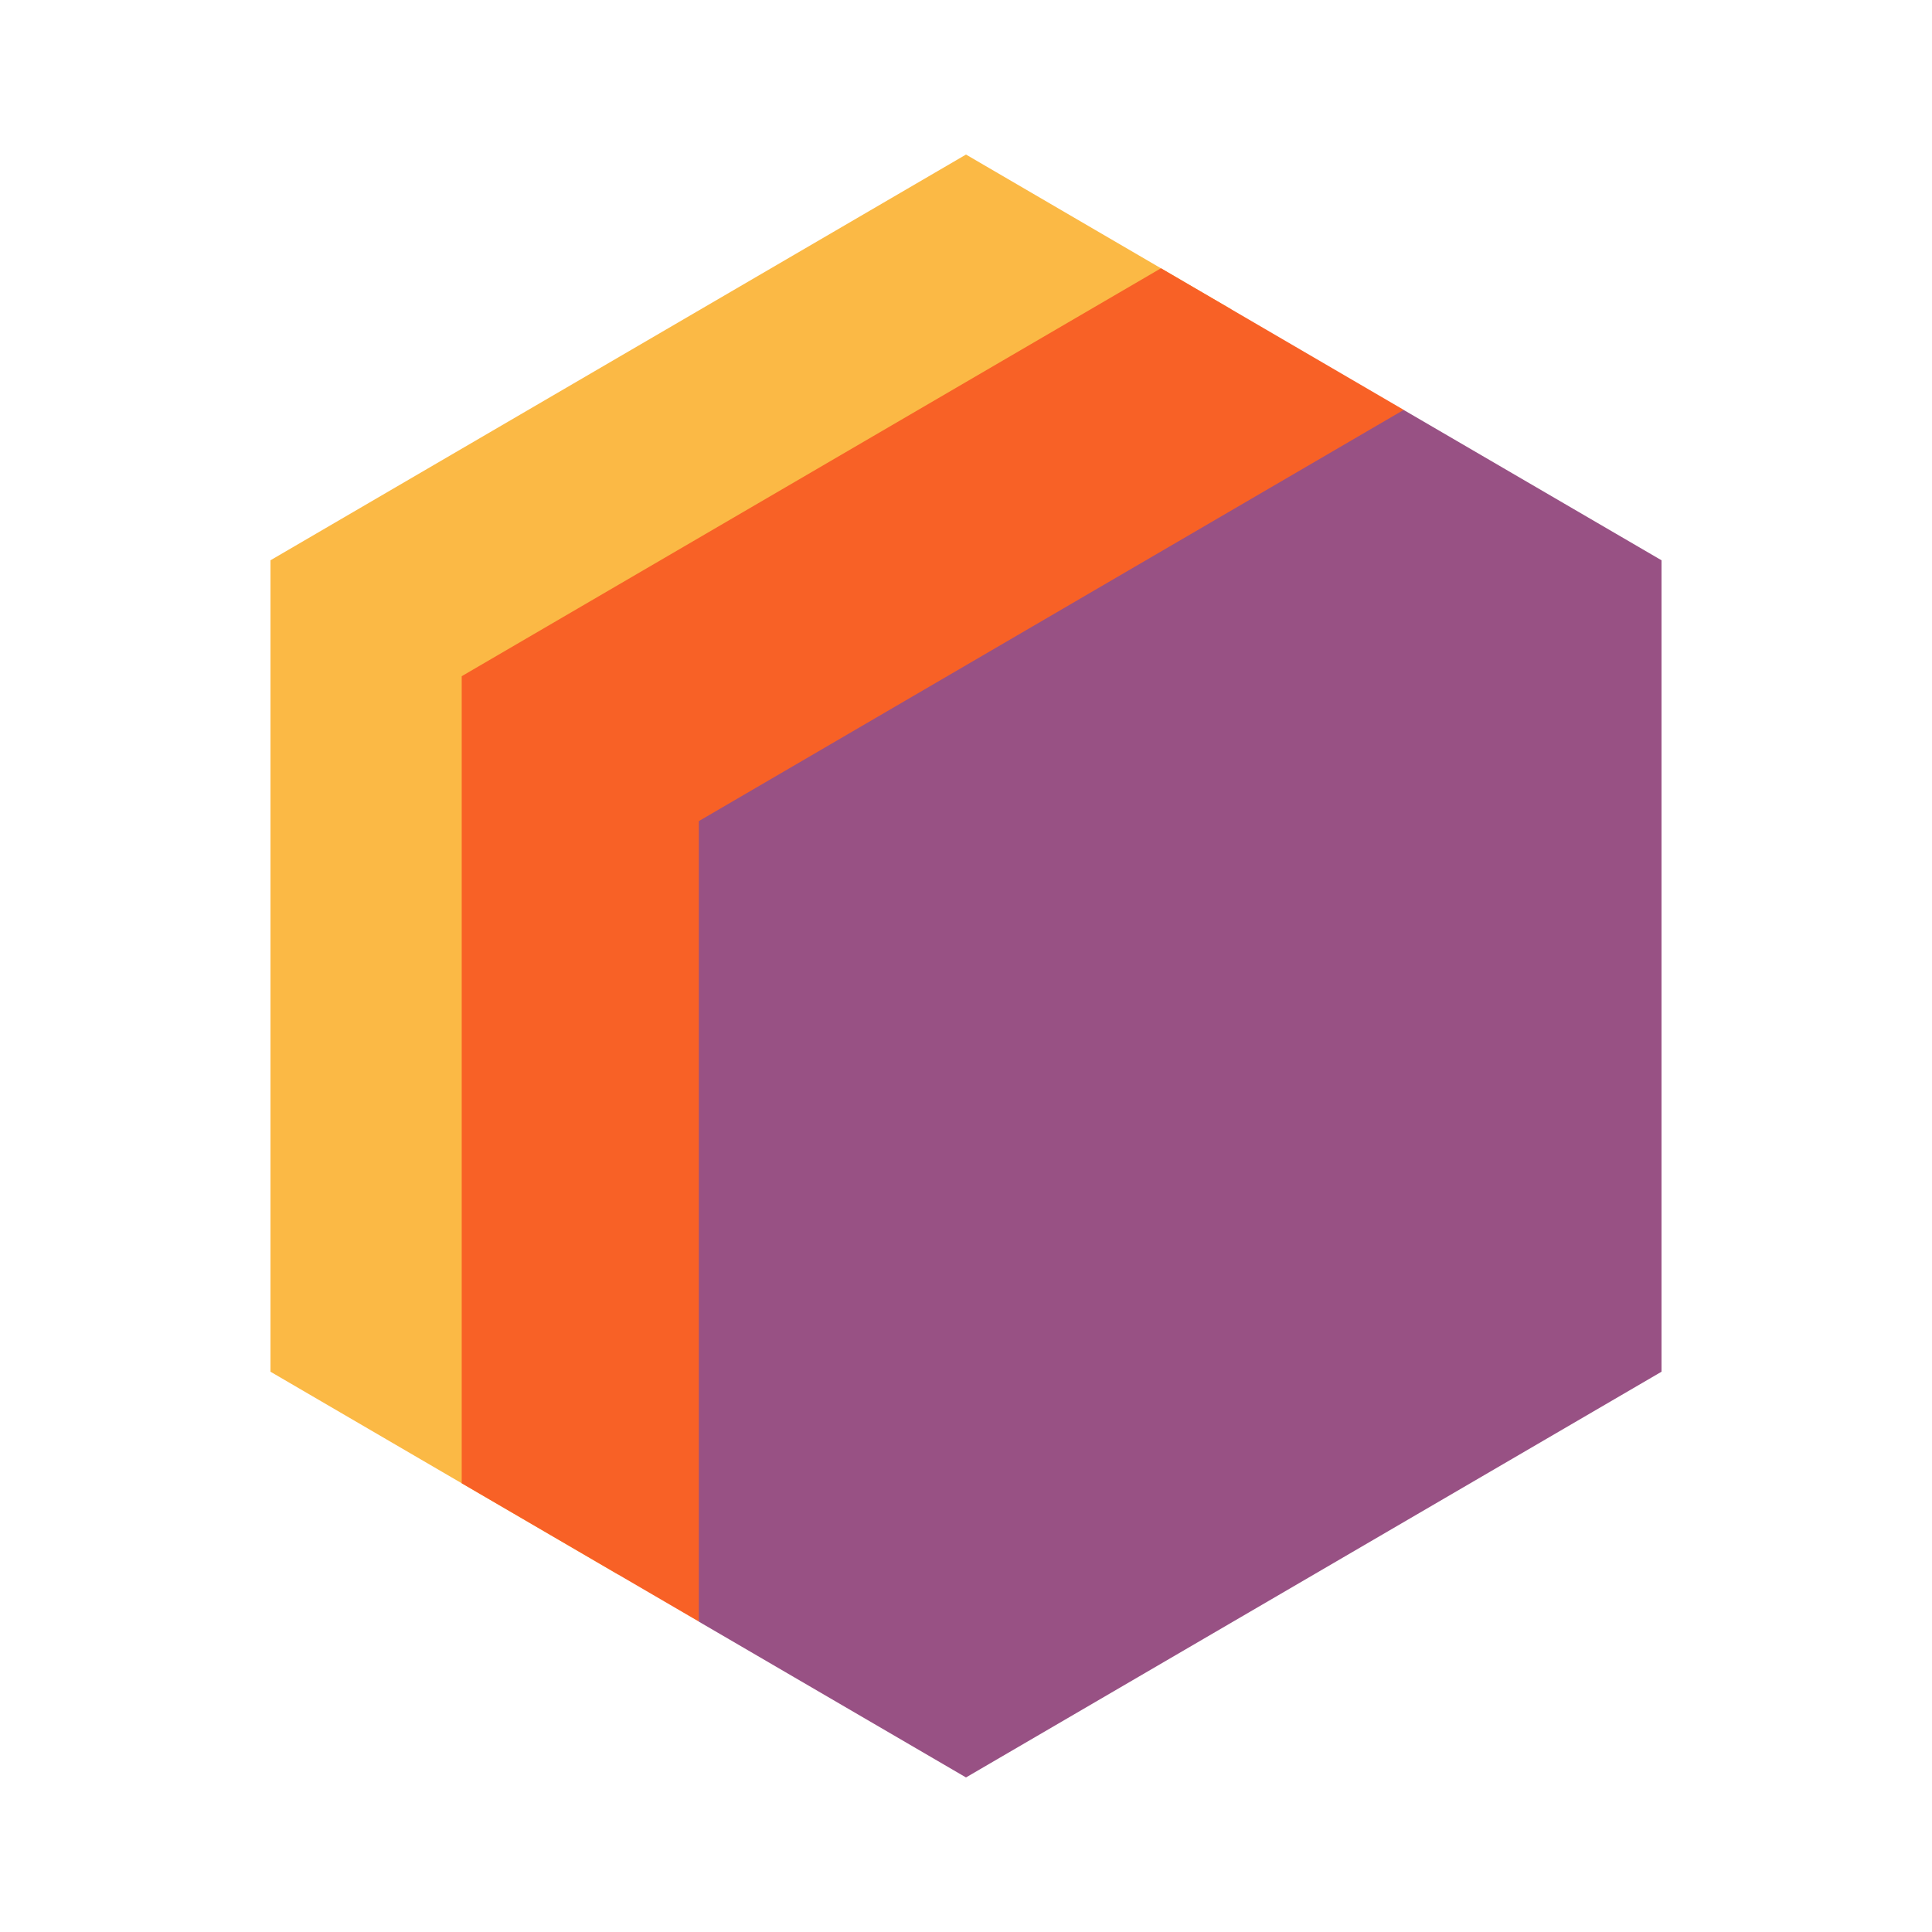
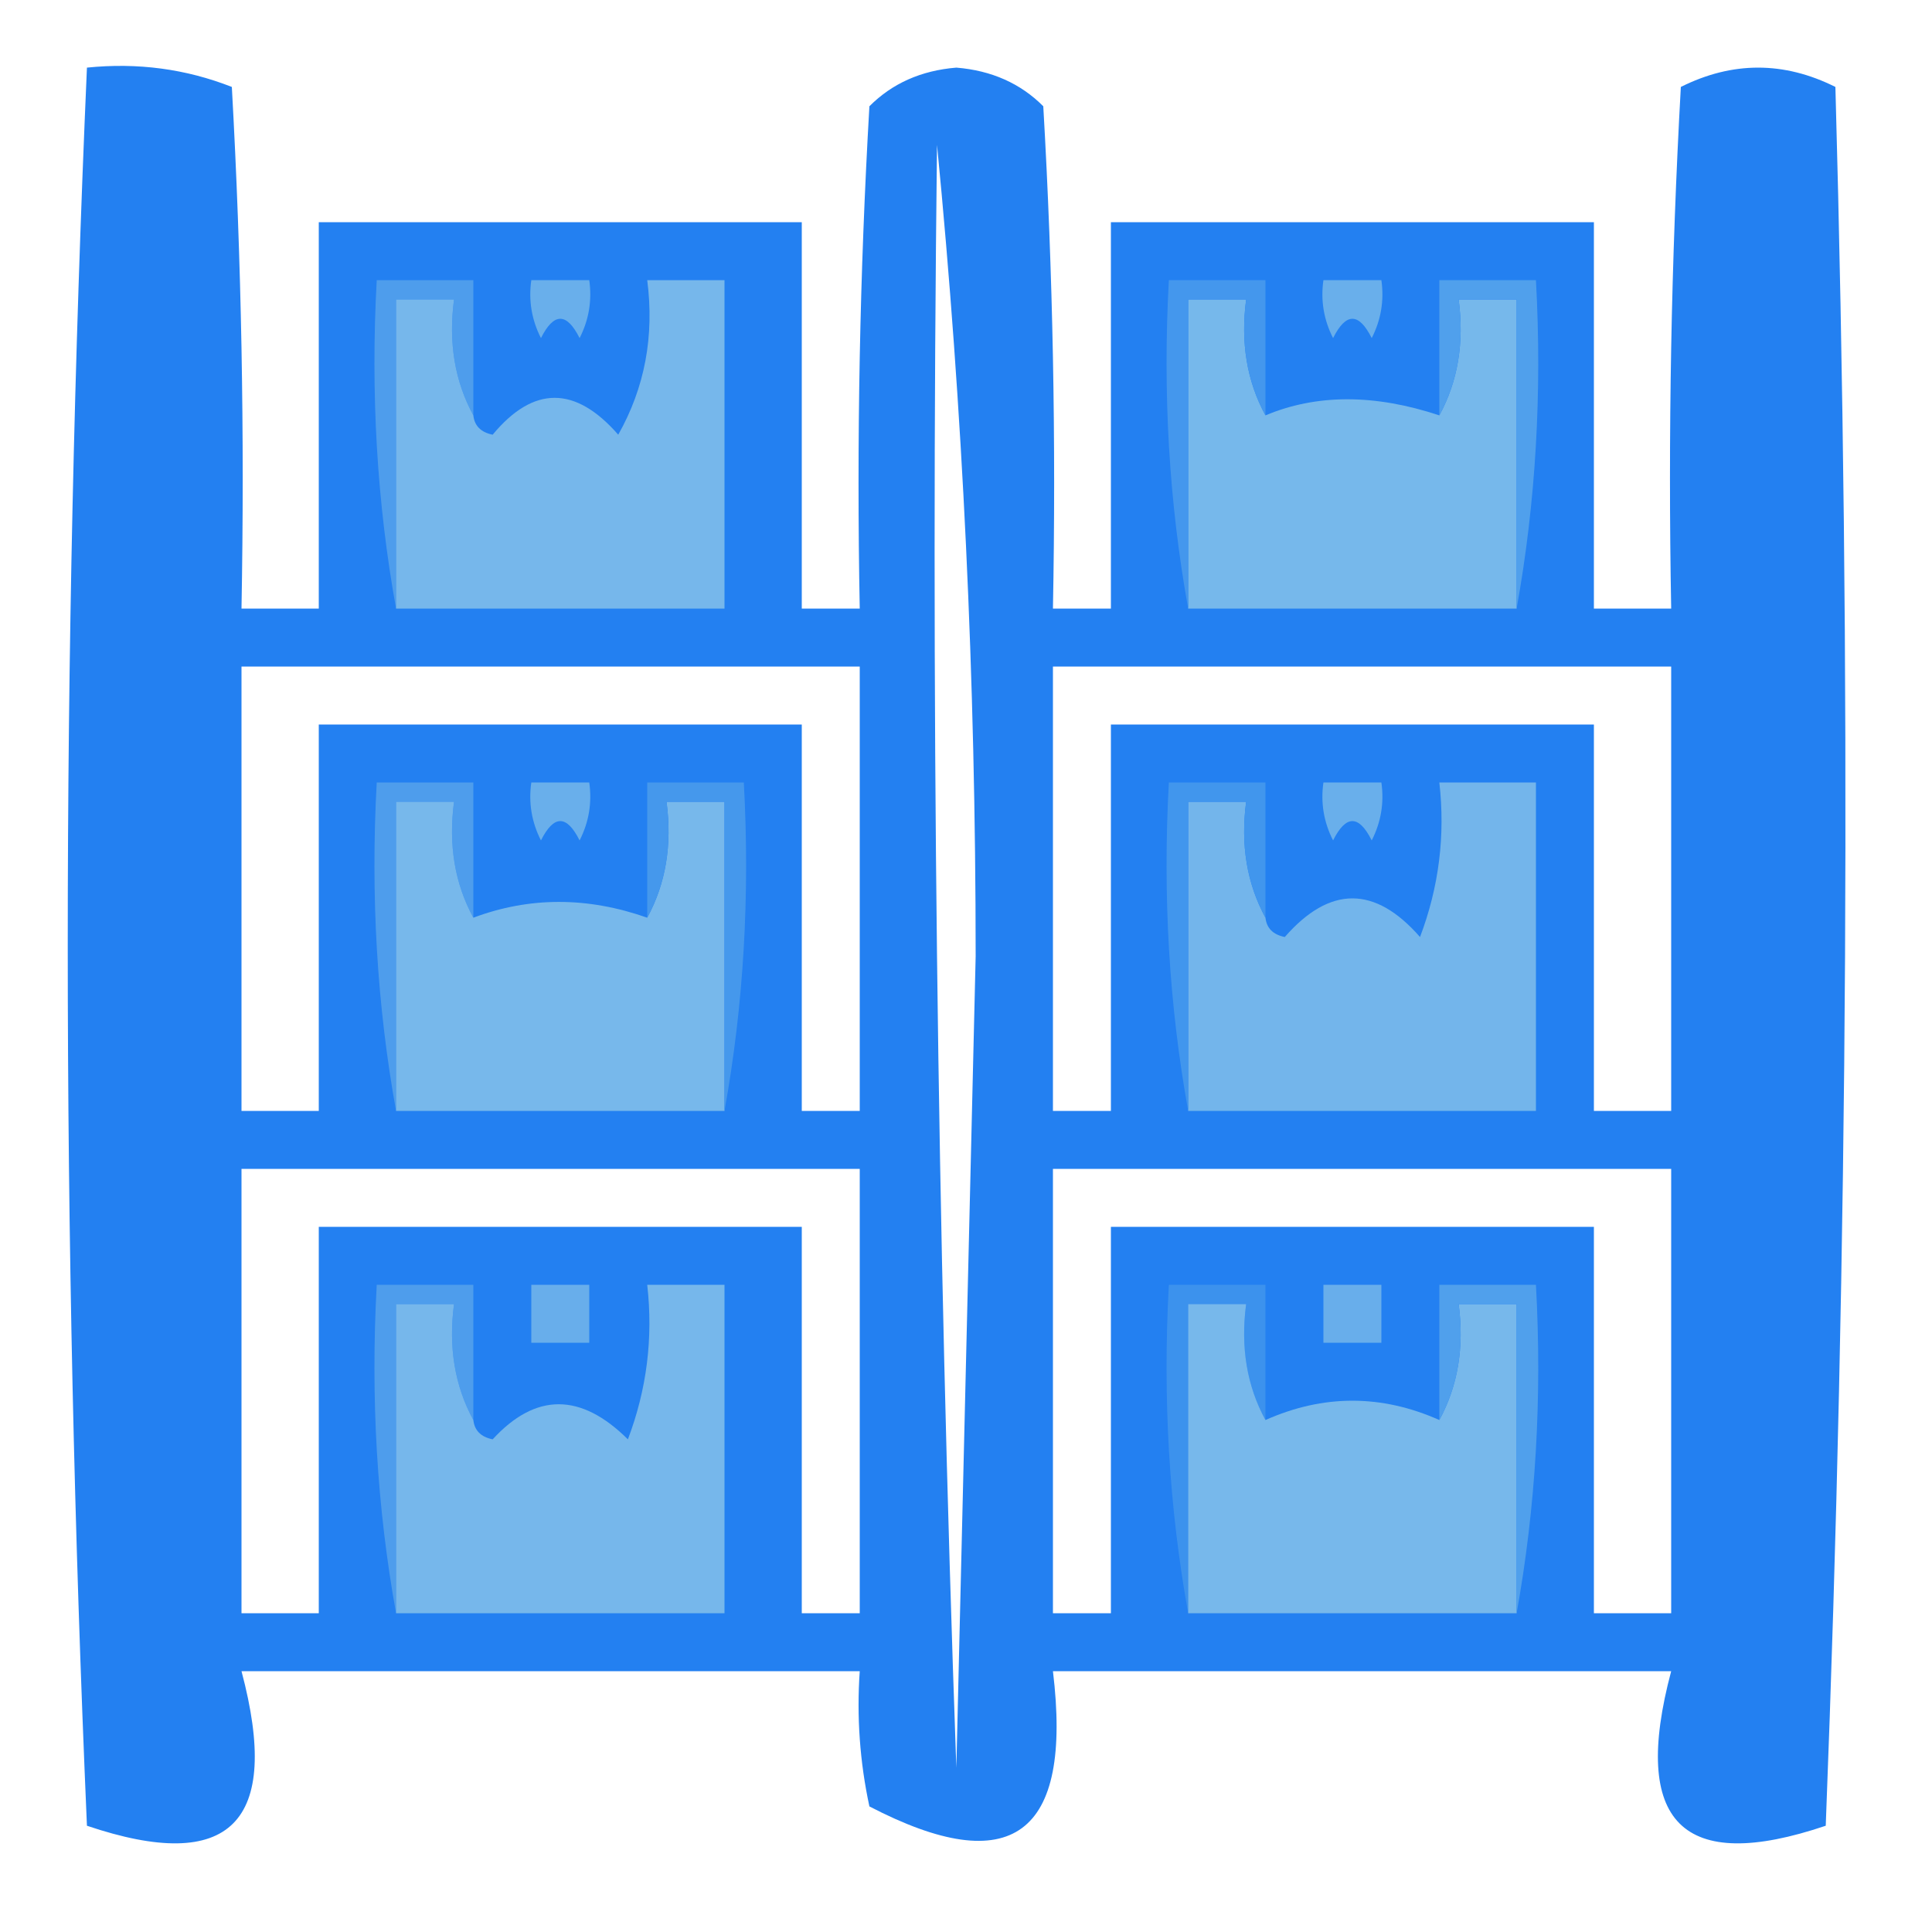
- <svg xmlns="http://www.w3.org/2000/svg" width="50" height="50" viewBox="0 0 50 50">
-   <path d="m25 4 6.857 4L15.5 19v16l.5 5.75-9-5.25v-21L25 4Z" fill="#FBB945" />
-   <path d="m18.087 41.967-6.138-3.58V17.5L30.046 6.943l6.283 3.665L22.001 23.5l-3.915 18.467Z" fill="#F86126" />
-   <path d="M36.328 10.61 43 14.5v21L25 46l-6.914-4.032V21.25l18.242-10.642Z" fill="#985184" />
+ <svg xmlns="http://www.w3.org/2000/svg" version="1.1" width="100px" height="100px" style="shape-rendering:geometricPrecision; text-rendering:geometricPrecision; image-rendering:optimizeQuality; fill-rule:evenodd; clip-rule:evenodd">
+   <g>
+     <path style="opacity:0.869" fill="#026def" d="M 4.5,3.5 C 7.119,3.232 9.619,3.565 12,4.5C 12.5,13.494 12.666,22.494 12.5,31.5C 13.833,31.5 15.167,31.5 16.5,31.5C 16.5,24.833 16.5,18.167 16.5,11.5C 24.833,11.5 33.167,11.5 41.5,11.5C 41.5,18.167 41.5,24.833 41.5,31.5C 42.5,31.5 43.5,31.5 44.5,31.5C 44.334,22.827 44.5,14.16 45,5.5C 46.18,4.316 47.68,3.649 49.5,3.5C 51.32,3.649 52.82,4.316 54,5.5C 54.5,14.16 54.666,22.827 54.5,31.5C 55.5,31.5 56.5,31.5 57.5,31.5C 57.5,24.833 57.5,18.167 57.5,11.5C 65.833,11.5 74.167,11.5 82.5,11.5C 82.5,18.167 82.5,24.833 82.5,31.5C 83.833,31.5 85.167,31.5 86.5,31.5C 86.334,22.494 86.5,13.494 87,4.5C 89.667,3.167 92.333,3.167 95,4.5C 95.833,34.506 95.666,64.506 94.5,94.5C 87.079,97.009 84.412,94.343 86.5,86.5C 75.833,86.5 65.167,86.5 54.5,86.5C 55.529,94.993 52.363,97.327 45,93.5C 44.503,91.19 44.337,88.857 44.5,86.5C 33.833,86.5 23.167,86.5 12.5,86.5C 14.588,94.343 11.921,97.009 4.5,94.5C 3.176,64.1 3.176,33.767 4.5,3.5 Z M 48.5,7.5 C 49.833,21.15 50.499,35.15 50.5,49.5C 50.167,63.5 49.833,77.5 49.5,91.5C 48.5,63.508 48.167,35.508 48.5,7.5 Z M 12.5,34.5 C 23.167,34.5 33.833,34.5 44.5,34.5C 44.5,42.167 44.5,49.833 44.5,57.5C 43.5,57.5 42.5,57.5 41.5,57.5C 41.5,50.833 41.5,44.167 41.5,37.5C 33.167,37.5 24.833,37.5 16.5,37.5C 16.5,44.167 16.5,50.833 16.5,57.5C 15.167,57.5 13.833,57.5 12.5,57.5C 12.5,49.833 12.5,42.167 12.5,34.5 Z M 54.5,34.5 C 65.167,34.5 75.833,34.5 86.5,34.5C 86.5,42.167 86.5,49.833 86.5,57.5C 85.167,57.5 83.833,57.5 82.5,57.5C 82.5,50.833 82.5,44.167 82.5,37.5C 74.167,37.5 65.833,37.5 57.5,37.5C 57.5,44.167 57.5,50.833 57.5,57.5C 56.5,57.5 55.5,57.5 54.5,57.5C 54.5,49.833 54.5,42.167 54.5,34.5 Z M 12.5,60.5 C 23.167,60.5 33.833,60.5 44.5,60.5C 44.5,68.167 44.5,75.833 44.5,83.5C 43.5,83.5 42.5,83.5 41.5,83.5C 41.5,76.833 41.5,70.167 41.5,63.5C 33.167,63.5 24.833,63.5 16.5,63.5C 16.5,70.167 16.5,76.833 16.5,83.5C 15.167,83.5 13.833,83.5 12.5,83.5C 12.5,75.833 12.5,68.167 12.5,60.5 Z M 54.5,60.5 C 65.167,60.5 75.833,60.5 86.5,60.5C 86.5,68.167 86.5,75.833 86.5,83.5C 85.167,83.5 83.833,83.5 82.5,83.5C 82.5,76.833 82.5,70.167 82.5,63.5C 74.167,63.5 65.833,63.5 57.5,63.5C 57.5,70.167 57.5,76.833 57.5,83.5C 56.5,83.5 55.5,83.5 54.5,83.5C 54.5,75.833 54.5,68.167 54.5,60.5 Z" />
+   </g>
+   <g>
+     <path style="opacity:1" fill="#4e9dec" d="M 24.5,21.5 C 23.539,19.735 23.205,17.735 23.5,15.5C 22.5,15.5 21.5,15.5 20.5,15.5C 20.5,20.833 20.5,26.167 20.5,31.5C 19.511,26.025 19.178,20.358 19.5,14.5C 21.167,14.5 22.833,14.5 24.5,14.5C 24.5,16.833 24.5,19.167 24.5,21.5 Z" />
+   </g>
+   <g>
+     <path style="opacity:1" fill="#76b7eb" d="M 20.5,31.5 C 20.5,26.167 20.5,20.833 20.5,15.5C 21.5,15.5 22.5,15.5 23.5,15.5C 23.205,17.735 23.539,19.735 24.5,21.5C 24.56,22.043 24.893,22.376 25.5,22.5C 27.611,19.956 29.778,19.956 32,22.5C 33.375,20.063 33.875,17.396 33.5,14.5C 34.833,14.5 36.167,14.5 37.5,14.5C 37.5,20.167 37.5,25.833 37.5,31.5C 31.833,31.5 26.167,31.5 20.5,31.5 Z" />
+   </g>
+   <g>
+     <path style="opacity:1" fill="#69afeb" d="M 27.5,14.5 C 28.5,14.5 29.5,14.5 30.5,14.5C 30.649,15.552 30.483,16.552 30,17.5C 29.333,16.167 28.667,16.167 28,17.5C 27.517,16.552 27.351,15.552 27.5,14.5 Z" />
+   </g>
+   <g>
+     <path style="opacity:1" fill="#76b8eb" d="M 65.5,21.5 C 68.151,20.389 71.151,20.389 74.5,21.5C 75.461,19.735 75.795,17.735 75.5,15.5C 76.5,15.5 77.5,15.5 78.5,15.5C 78.5,20.833 78.5,26.167 78.5,31.5C 72.833,31.5 67.167,31.5 61.5,31.5C 61.5,26.167 61.5,20.833 61.5,15.5C 62.5,15.5 63.5,15.5 64.5,15.5C 64.205,17.735 64.539,19.735 65.5,21.5 Z" />
+   </g>
+   <g>
+     <path style="opacity:1" fill="#69afeb" d="M 68.5,14.5 C 69.5,14.5 70.5,14.5 71.5,14.5C 71.65,15.552 71.483,16.552 71,17.5C 70.333,16.167 69.667,16.167 69,17.5C 68.517,16.552 68.35,15.552 68.5,14.5 Z" />
+   </g>
+   <g>
+     <path style="opacity:1" fill="#50a0ec" d="M 78.5,31.5 C 78.5,26.167 78.5,20.833 78.5,15.5C 77.5,15.5 76.5,15.5 75.5,15.5C 75.795,17.735 75.461,19.735 74.5,21.5C 74.5,19.167 74.5,16.833 74.5,14.5C 76.167,14.5 77.833,14.5 79.5,14.5C 79.822,20.358 79.489,26.025 78.5,31.5 Z" />
+   </g>
+   <g>
+     <path style="opacity:1" fill="#4497ed" d="M 65.5,21.5 C 64.539,19.735 64.205,17.735 64.5,15.5C 63.5,15.5 62.5,15.5 61.5,15.5C 61.5,20.833 61.5,26.167 61.5,31.5C 60.511,26.025 60.178,20.358 60.5,14.5C 62.167,14.5 63.833,14.5 65.5,14.5C 65.5,16.833 65.5,19.167 65.5,21.5 Z" />
+   </g>
+   <g>
+     <path style="opacity:1" fill="#73b5eb" d="M 61.5,57.5 C 61.5,52.167 61.5,46.833 61.5,41.5C 62.5,41.5 63.5,41.5 64.5,41.5C 64.205,43.735 64.539,45.735 65.5,47.5C 65.56,48.043 65.893,48.376 66.5,48.5C 68.833,45.833 71.167,45.833 73.5,48.5C 74.48,45.913 74.813,43.247 74.5,40.5C 76.167,40.5 77.833,40.5 79.5,40.5C 79.5,46.167 79.5,51.833 79.5,57.5C 73.5,57.5 67.5,57.5 61.5,57.5 Z" />
+   </g>
+   <g>
+     <path style="opacity:1" fill="#4e9dec" d="M 24.5,47.5 C 23.539,45.735 23.205,43.735 23.5,41.5C 22.5,41.5 21.5,41.5 20.5,41.5C 20.5,46.833 20.5,52.167 20.5,57.5C 19.511,52.025 19.178,46.358 19.5,40.5C 21.167,40.5 22.833,40.5 24.5,40.5C 24.5,42.833 24.5,45.167 24.5,47.5 Z" />
+   </g>
+   <g>
+     <path style="opacity:1" fill="#77b8eb" d="M 24.5,47.5 C 27.409,46.411 30.409,46.411 33.5,47.5C 34.461,45.735 34.795,43.735 34.5,41.5C 35.5,41.5 36.5,41.5 37.5,41.5C 37.5,46.833 37.5,52.167 37.5,57.5C 31.833,57.5 26.167,57.5 20.5,57.5C 20.5,52.167 20.5,46.833 20.5,41.5C 21.5,41.5 22.5,41.5 23.5,41.5C 23.205,43.735 23.539,45.735 24.5,47.5 Z" />
+   </g>
+   <g>
+     <path style="opacity:1" fill="#69afeb" d="M 27.5,40.5 C 28.5,40.5 29.5,40.5 30.5,40.5C 30.649,41.552 30.483,42.552 30,43.5C 29.333,42.167 28.667,42.167 28,43.5C 27.517,42.552 27.351,41.552 27.5,40.5 Z" />
+   </g>
+   <g>
+     <path style="opacity:1" fill="#4598ec" d="M 37.5,57.5 C 37.5,52.167 37.5,46.833 37.5,41.5C 36.5,41.5 35.5,41.5 34.5,41.5C 34.795,43.735 34.461,45.735 33.5,47.5C 33.5,45.167 33.5,42.833 33.5,40.5C 35.167,40.5 36.833,40.5 38.5,40.5C 38.822,46.358 38.489,52.025 37.5,57.5 Z" />
+   </g>
+   <g>
+     <path style="opacity:1" fill="#4196ed" d="M 65.5,47.5 C 64.539,45.735 64.205,43.735 64.5,41.5C 63.5,41.5 62.5,41.5 61.5,41.5C 61.5,46.833 61.5,52.167 61.5,57.5C 60.511,52.025 60.178,46.358 60.5,40.5C 62.167,40.5 63.833,40.5 65.5,40.5C 65.5,42.833 65.5,45.167 65.5,47.5 Z" />
+   </g>
+   <g>
+     <path style="opacity:1" fill="#69afeb" d="M 68.5,40.5 C 69.5,40.5 70.5,40.5 71.5,40.5C 71.65,41.552 71.483,42.552 71,43.5C 70.333,42.167 69.667,42.167 69,43.5C 68.517,42.552 68.35,41.552 68.5,40.5 Z" />
+   </g>
+   <g>
+     <path style="opacity:1" fill="#4e9dec" d="M 24.5,73.5 C 23.539,71.735 23.205,69.735 23.5,67.5C 22.5,67.5 21.5,67.5 20.5,67.5C 20.5,72.833 20.5,78.167 20.5,83.5C 19.511,78.025 19.178,72.358 19.5,66.5C 21.167,66.5 22.833,66.5 24.5,66.5C 24.5,68.833 24.5,71.167 24.5,73.5 Z" />
+   </g>
+   <g>
+     <path style="opacity:1" fill="#76b7eb" d="M 20.5,83.5 C 20.5,78.167 20.5,72.833 20.5,67.5C 21.5,67.5 22.5,67.5 23.5,67.5C 23.205,69.735 23.539,71.735 24.5,73.5C 24.56,74.043 24.893,74.376 25.5,74.5C 27.726,72.078 30.06,72.078 32.5,74.5C 33.48,71.913 33.813,69.247 33.5,66.5C 34.833,66.5 36.167,66.5 37.5,66.5C 37.5,72.167 37.5,77.833 37.5,83.5C 31.833,83.5 26.167,83.5 20.5,83.5 Z" />
+   </g>
+   <g>
+     <path style="opacity:1" fill="#68aeeb" d="M 27.5,66.5 C 28.5,66.5 29.5,66.5 30.5,66.5C 30.5,67.5 30.5,68.5 30.5,69.5C 29.5,69.5 28.5,69.5 27.5,69.5C 27.5,68.5 27.5,67.5 27.5,66.5 Z" />
+   </g>
+   <g>
+     <path style="opacity:1" fill="#3c92ed" d="M 65.5,73.5 C 64.539,71.735 64.205,69.735 64.5,67.5C 63.5,67.5 62.5,67.5 61.5,67.5C 61.5,72.833 61.5,78.167 61.5,83.5C 60.511,78.025 60.178,72.358 60.5,66.5C 62.167,66.5 63.833,66.5 65.5,66.5C 65.5,68.833 65.5,71.167 65.5,73.5 Z" />
+   </g>
+   <g>
+     <path style="opacity:1" fill="#77b8eb" d="M 65.5,73.5 C 68.5,72.167 71.5,72.167 74.5,73.5C 75.461,71.735 75.795,69.735 75.5,67.5C 76.5,67.5 77.5,67.5 78.5,67.5C 78.5,72.833 78.5,78.167 78.5,83.5C 72.833,83.5 67.167,83.5 61.5,83.5C 61.5,78.167 61.5,72.833 61.5,67.5C 62.5,67.5 63.5,67.5 64.5,67.5C 64.205,69.735 64.539,71.735 65.5,73.5 Z" />
+   </g>
+   <g>
+     <path style="opacity:1" fill="#68aeeb" d="M 68.5,66.5 C 69.5,66.5 70.5,66.5 71.5,66.5C 71.5,67.5 71.5,68.5 71.5,69.5C 70.5,69.5 69.5,69.5 68.5,69.5C 68.5,68.5 68.5,67.5 68.5,66.5 Z" />
+   </g>
+   <g>
+     <path style="opacity:1" fill="#50a0ec" d="M 78.5,83.5 C 78.5,78.167 78.5,72.833 78.5,67.5C 77.5,67.5 76.5,67.5 75.5,67.5C 75.795,69.735 75.461,71.735 74.5,73.5C 74.5,71.167 74.5,68.833 74.5,66.5C 76.167,66.5 77.833,66.5 79.5,66.5C 79.822,72.358 79.489,78.025 78.5,83.5 Z" />
+   </g>
</svg>
